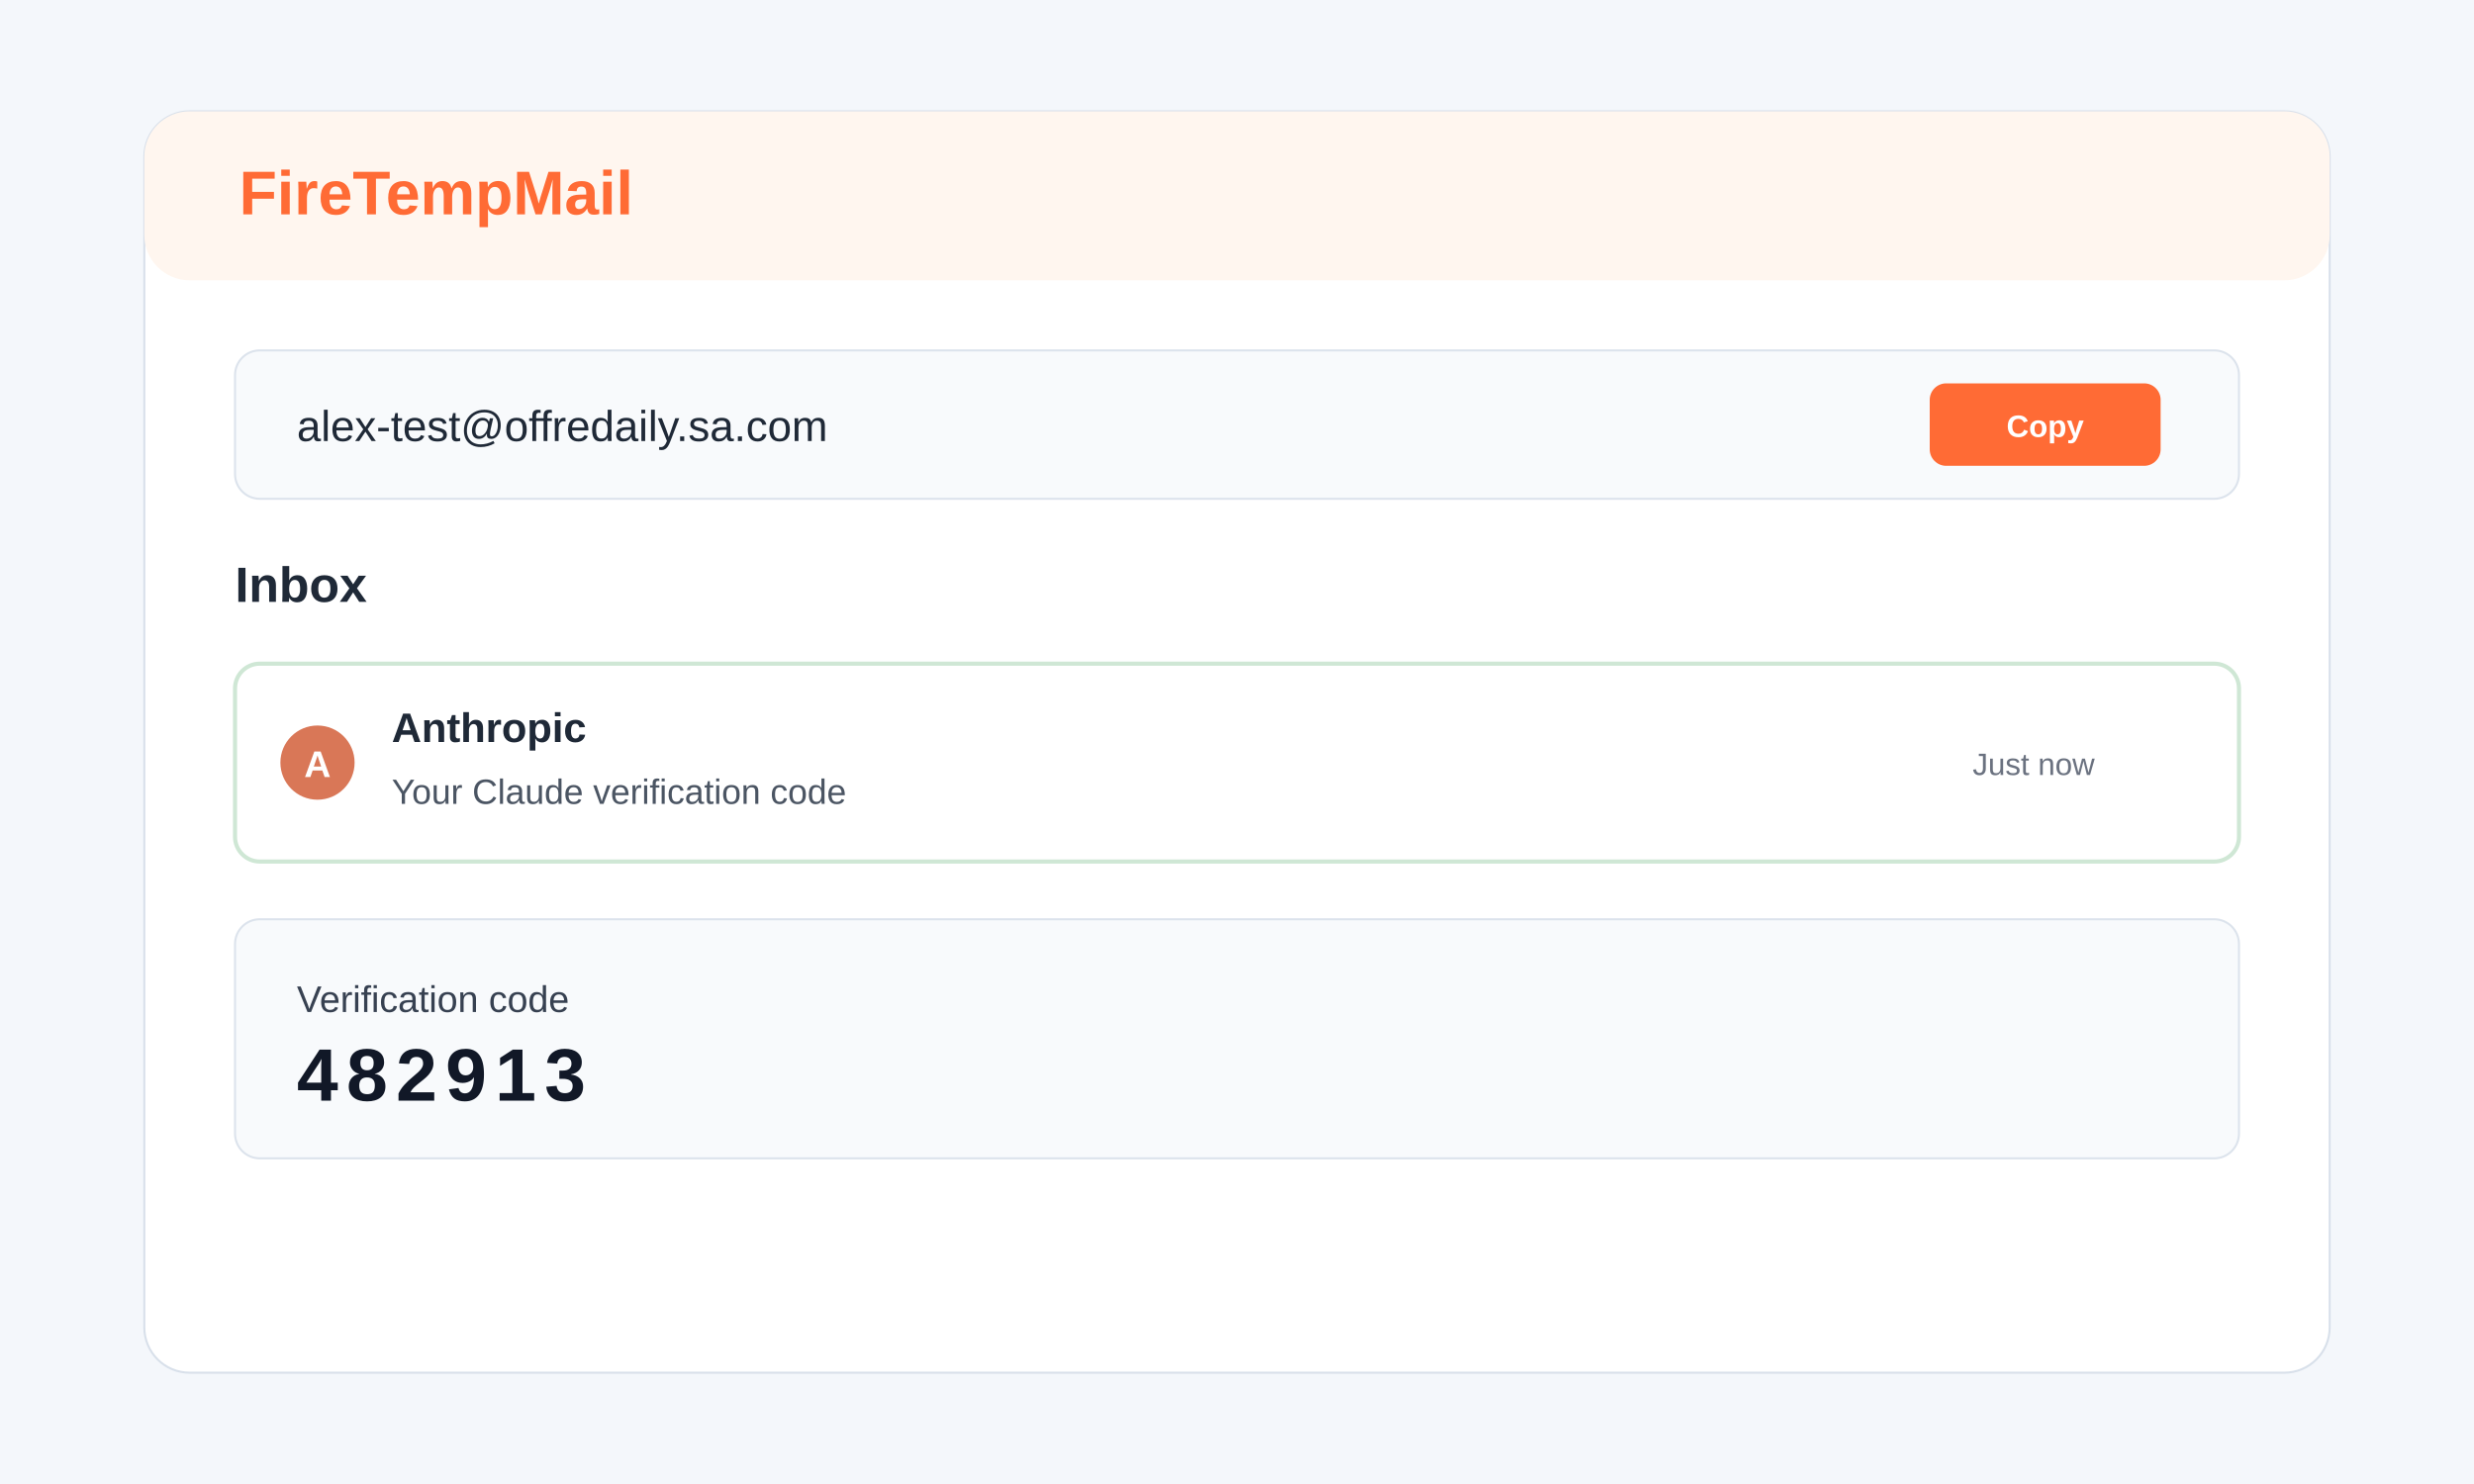
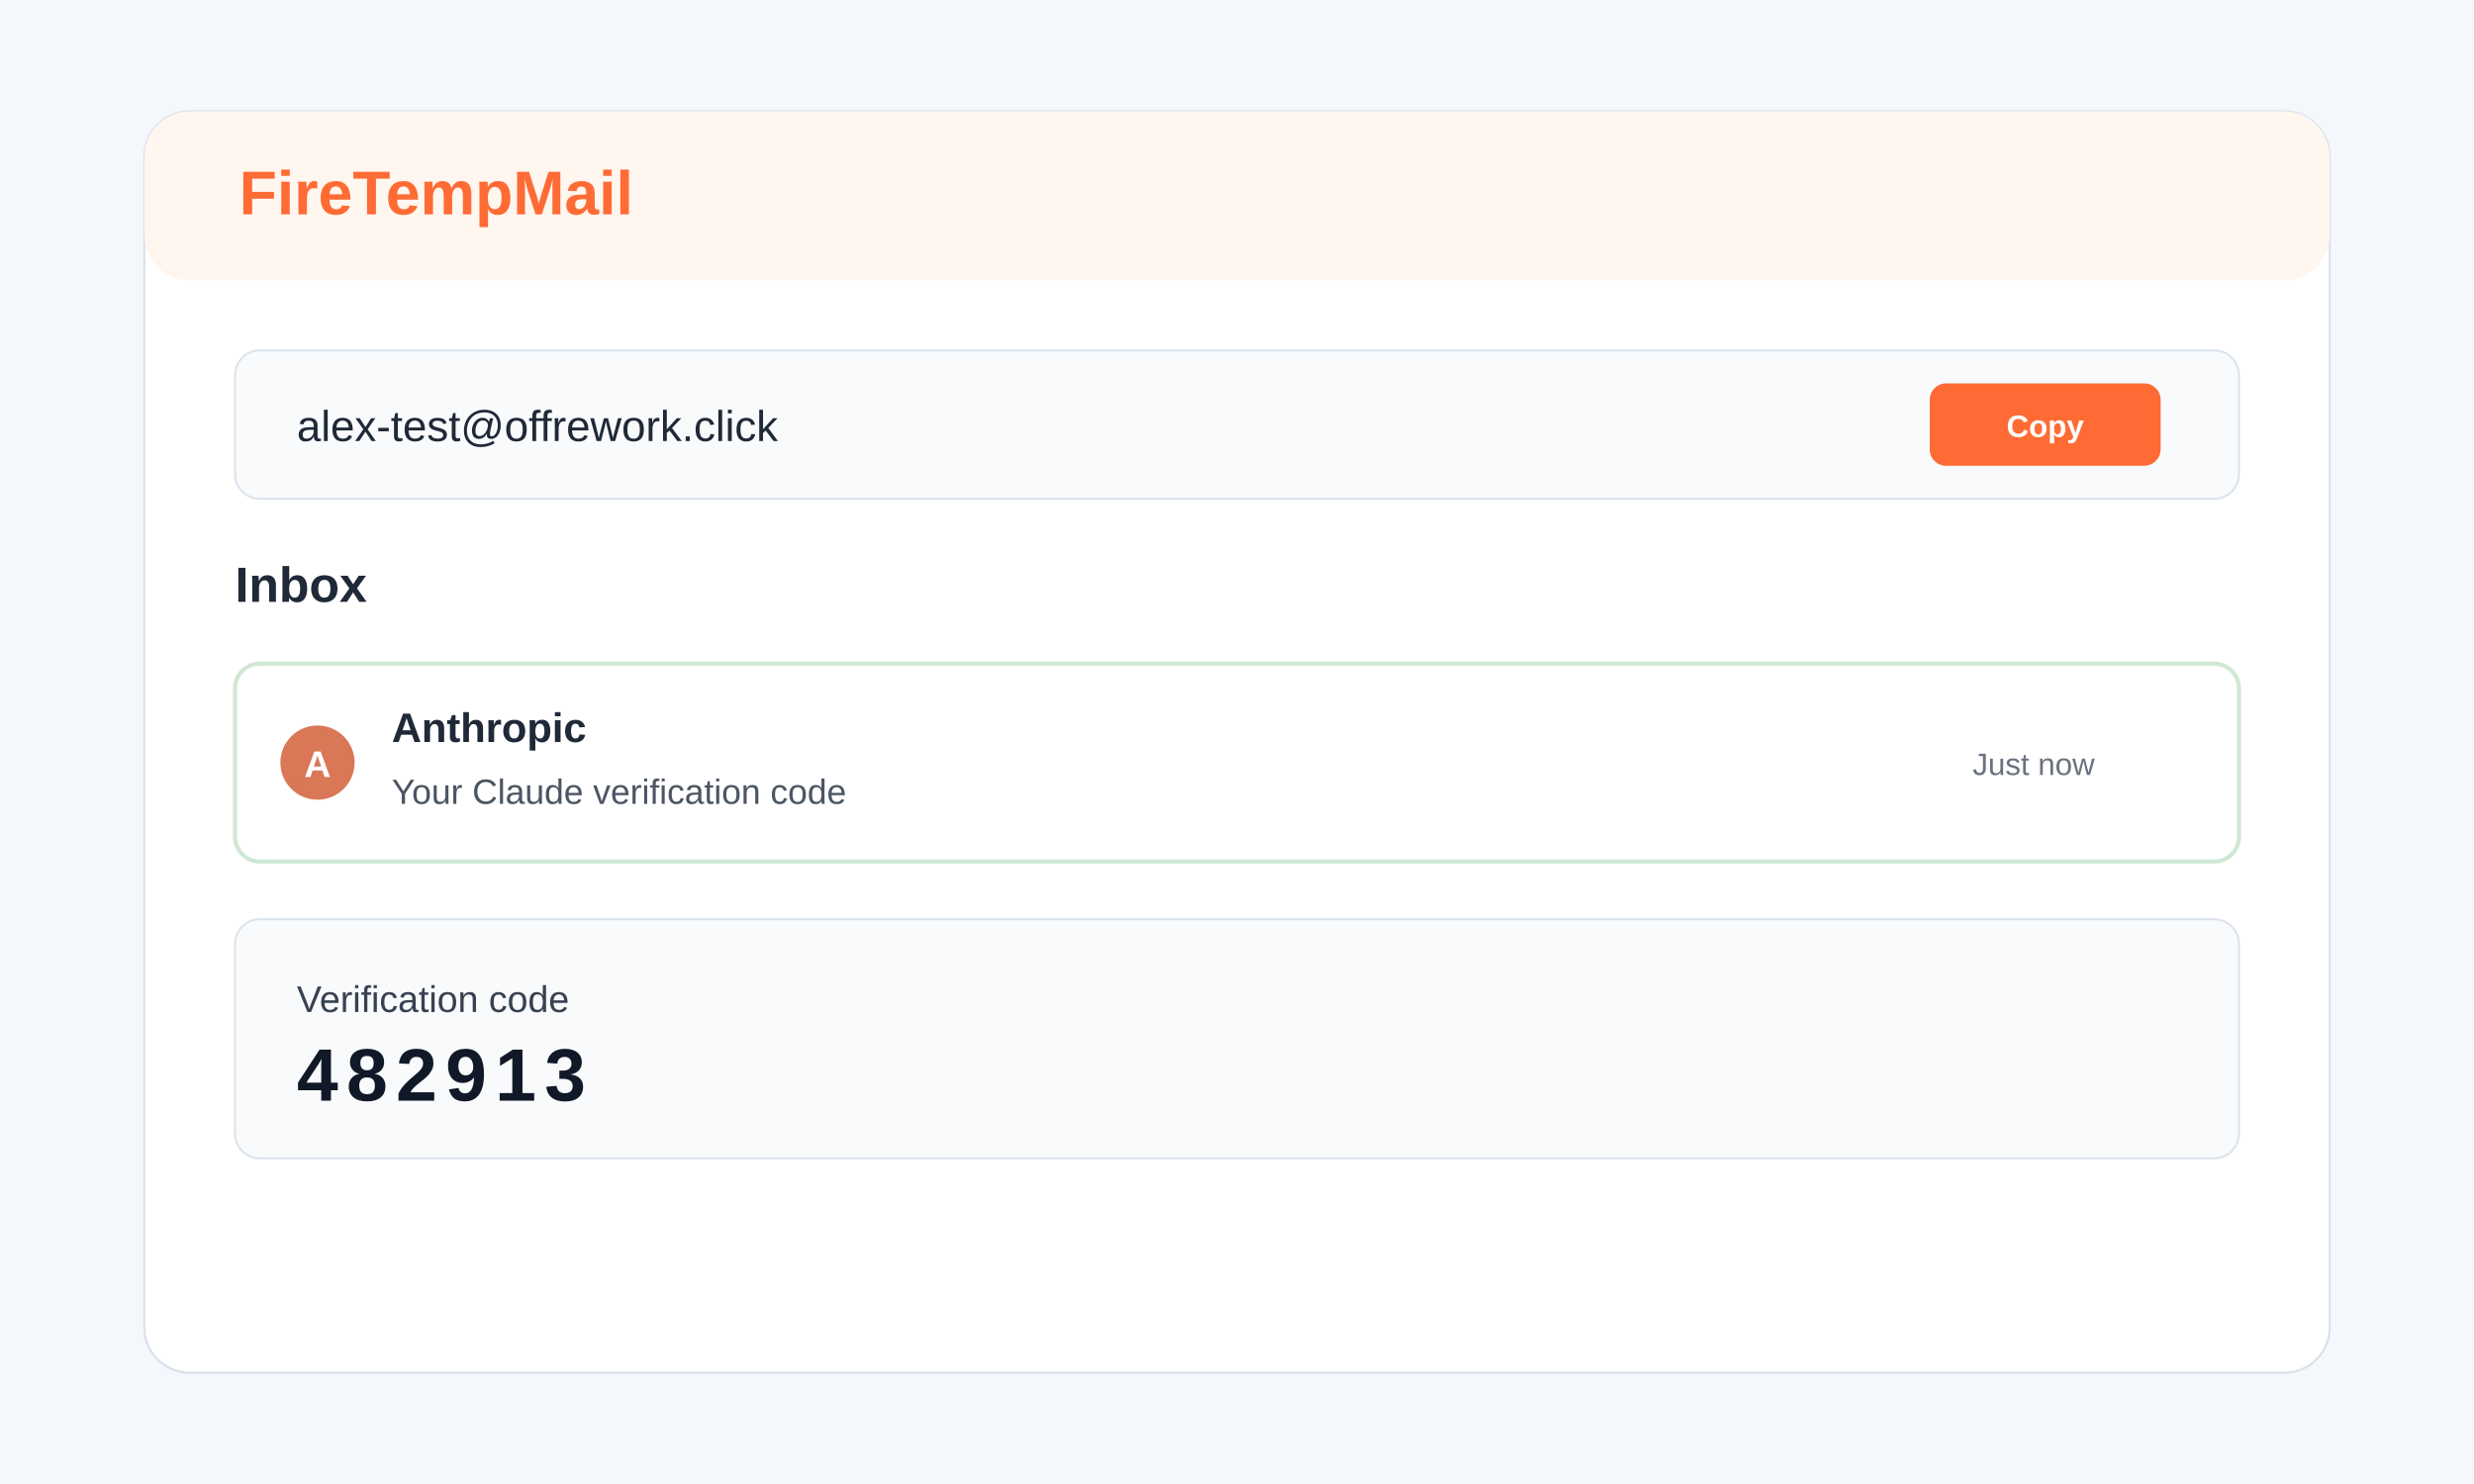
<svg xmlns="http://www.w3.org/2000/svg" width="1200" height="720" viewBox="0 0 1200 720" role="img" aria-labelledby="title desc">
  <rect width="1200" height="720" fill="#f4f7fb" />
  <rect x="70" y="54" width="1060" height="612" rx="22" fill="#ffffff" stroke="#d8e0ea" />
  <rect x="70" y="54" width="1060" height="82" rx="22" fill="#fff6ef" />
  <text x="116" y="104" font-family="Arial, sans-serif" font-size="30" font-weight="700" fill="#ff6b35">FireTempMail</text>
  <rect x="114" y="170" width="972" height="72" rx="12" fill="#f8fafc" stroke="#dce3ec" />
-   <text x="144" y="214" font-family="Arial, sans-serif" font-size="21" fill="#1f2937">alex-test@offredaily.sa.com</text>
+   <text x="144" y="214" font-family="Arial, sans-serif" font-size="21" fill="#1f2937">alex-test@offrework.click</text>
  <rect x="936" y="186" width="112" height="40" rx="8" fill="#ff6b35" />
  <text x="992" y="212" text-anchor="middle" font-family="Arial, sans-serif" font-size="15" font-weight="700" fill="#ffffff">Copy</text>
  <text x="114" y="292" font-family="Arial, sans-serif" font-size="24" font-weight="700" fill="#1f2937">Inbox</text>
  <rect x="114" y="322" width="972" height="96" rx="12" fill="#ffffff" stroke="#cfe7d5" stroke-width="2" />
  <circle cx="154" cy="370" r="18" fill="#d97757" />
  <text x="154" y="377" text-anchor="middle" font-family="Arial, sans-serif" font-size="18" font-weight="700" fill="#ffffff">A</text>
  <text x="190" y="360" font-family="Arial, sans-serif" font-size="20" font-weight="700" fill="#1f2937">Anthropic</text>
  <text x="190" y="390" font-family="Arial, sans-serif" font-size="17" fill="#4b5563">Your Claude verification code</text>
  <text x="1016" y="376" text-anchor="end" font-family="Arial, sans-serif" font-size="15" fill="#6b7280">Just now</text>
  <rect x="114" y="446" width="972" height="116" rx="12" fill="#f8fafc" stroke="#dce3ec" />
  <text x="144" y="491" font-family="Arial, sans-serif" font-size="18" fill="#374151">Verification code</text>
  <text x="144" y="534" font-family="Arial, sans-serif" font-size="36" font-weight="700" letter-spacing="4" fill="#111827">482913</text>
</svg>
